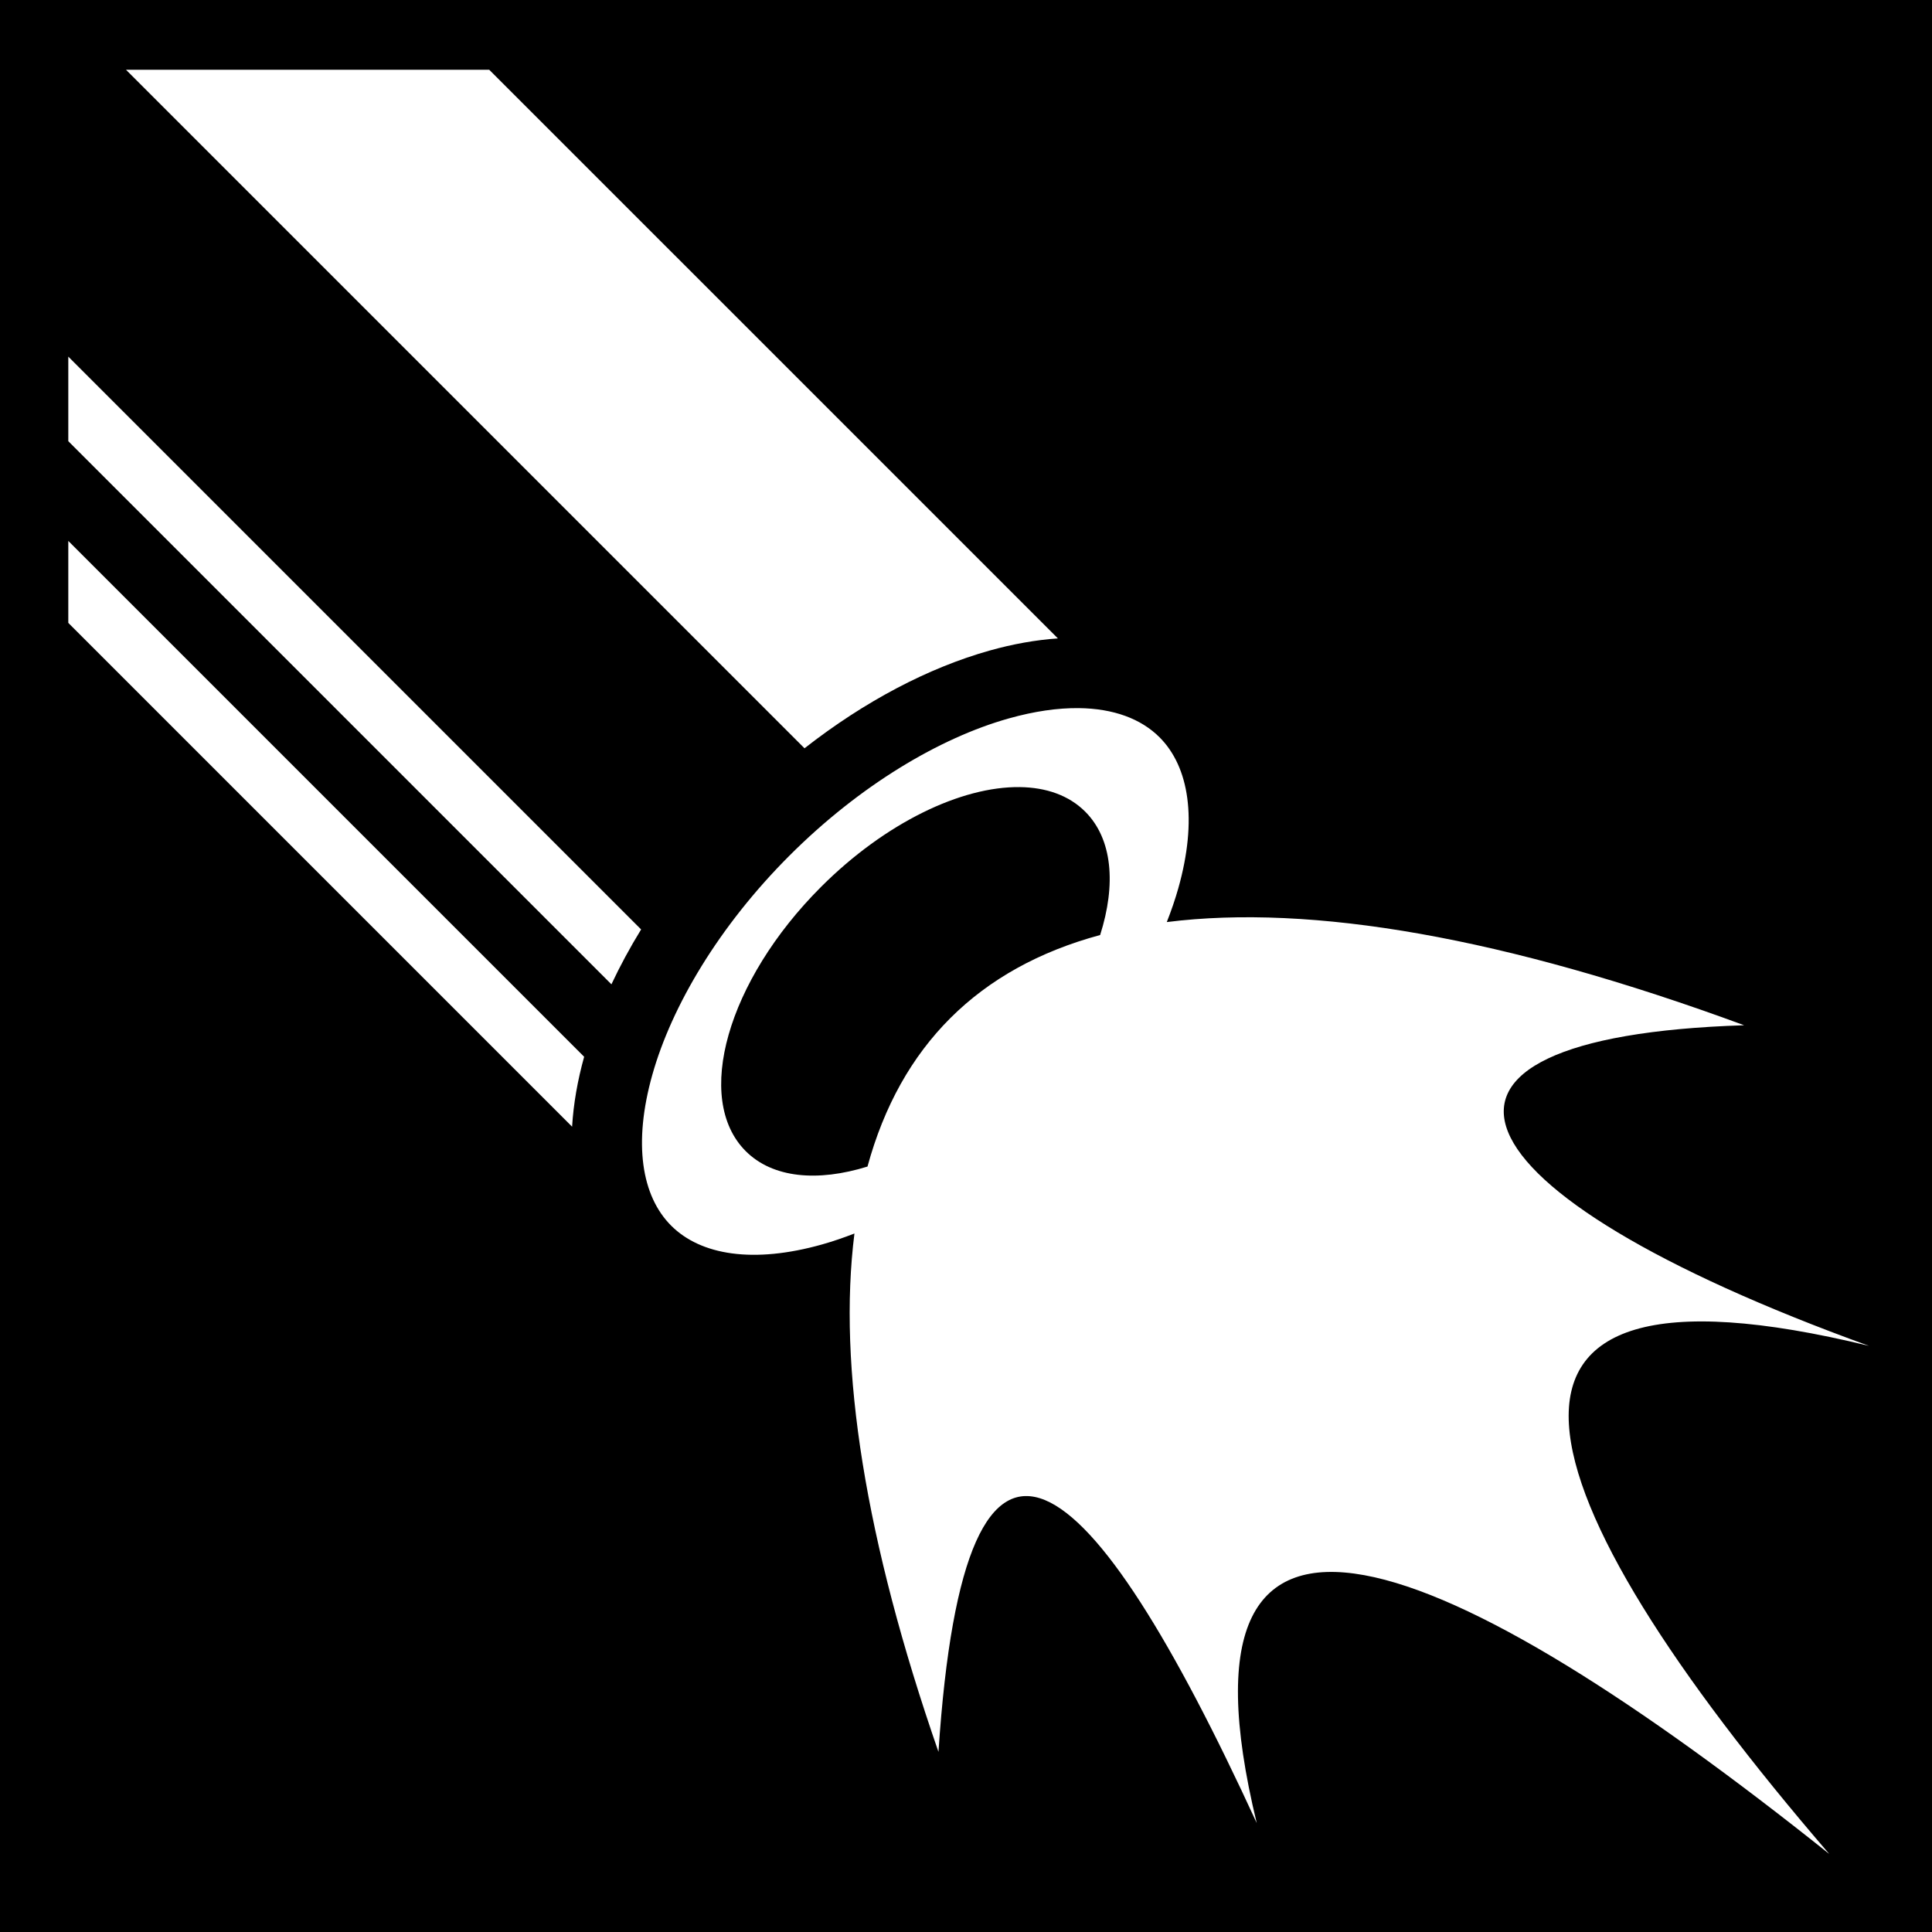
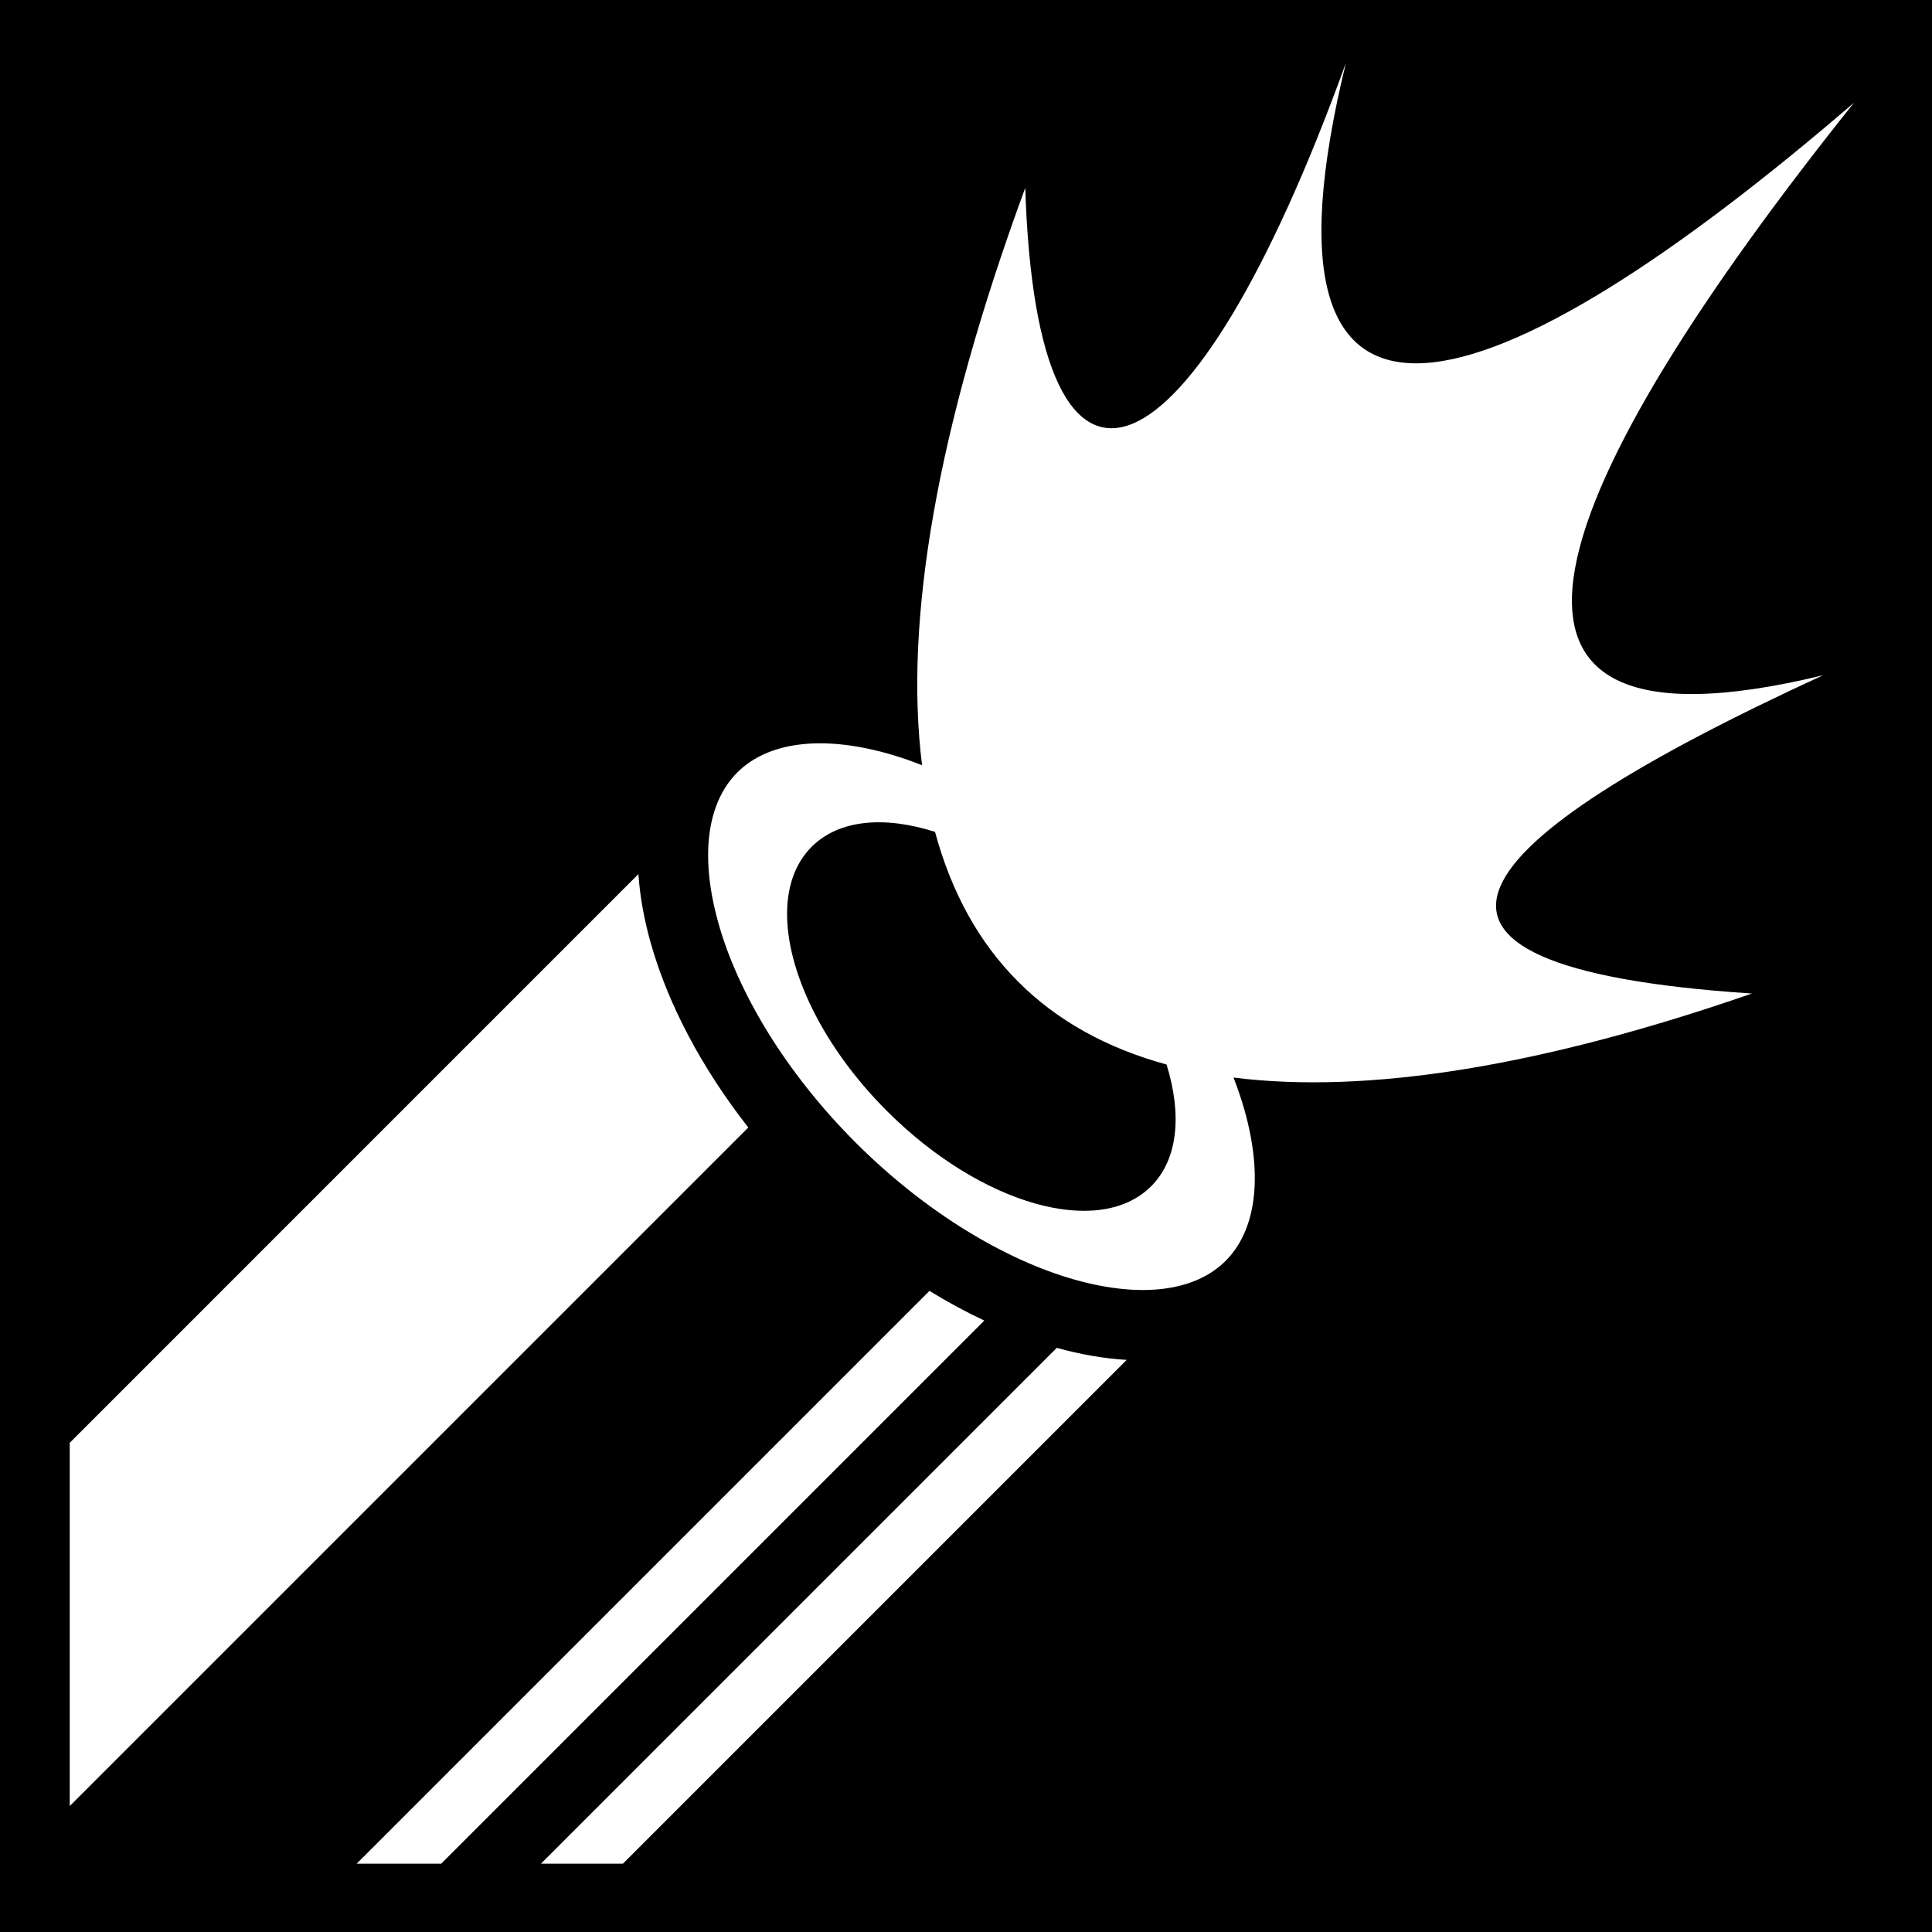
- <svg xmlns="http://www.w3.org/2000/svg" viewBox="0 0 512 512" style="height: 512px; width: 512px;">
-   <path d="M0 0h512v512H0z" fill="#000" fill-opacity="1" />
-   <g class="" transform="translate(0,0)" style="">
-     <path d="M33.385 18.482l179.818 179.82c15.992-12.5 32.854-21.332 49.008-25.884 6.11-1.722 12.21-2.827 18.142-3.232L129.646 18.482h-96.26zM18.1 94.508v22.414l143.933 143.933c2.284-4.853 4.898-9.714 7.87-14.544L18.1 94.51zm0 48.844v21.718l133.513 133.514c.357-6.05 1.454-12.282 3.192-18.527L18.1 143.352zm267.76 44.308c-5.534-.06-11.76.824-18.58 2.746-18.187 5.125-39.366 17.645-58.06 36.338-18.693 18.693-31.214 39.874-36.34 58.06-5.124 18.187-2.865 32.154 4.983 40.003 7.848 7.848 21.816 10.107 40.002 4.982 2.79-.787 5.657-1.767 8.57-2.897-4.446 35.305 2.834 81.353 22.27 137.377 7.042-107.06 40.21-77.135 84.346 18.867-25.618-105.636 50.953-72.313 151.733 8.195-82.658-96.046-104.87-162.764 10.524-134.658-113.18-40.95-130.87-81.878-33.092-84.97-63.505-23.373-114.68-32.166-153.004-27.345 1.2-3.05 2.23-6.05 3.054-8.97 5.124-18.186 2.867-32.155-4.98-40.003-4.906-4.905-12.203-7.627-21.425-7.727zm-15.63 20.928c7.007.084 13.038 2.182 17.358 6.502 7.242 7.242 8.227 19.295 3.96 32.7-32.244 8.713-52.945 29.435-61.653 61.358-13.234 4.11-25.11 3.073-32.274-4.09-13.822-13.824-4.888-45.17 19.956-70.013 17.08-17.08 37.233-26.642 52.653-26.457z" fill="#fff" fill-opacity="1" />
+ <svg xmlns="http://www.w3.org/2000/svg" viewBox="0 0 512 512" style="height: 512px; width: 512px;" version="1.1" id="svg2">
+   <defs id="defs2" />
+   <path d="M 0,512 V 0 h 512 v 512 z" fill="#000000" fill-opacity="1" id="path1" />
+   <g class="" transform="rotate(-90,256,256)" id="g2">
+     <path d="m 33.385,18.482 179.818,179.82 c 15.992,-12.5 32.854,-21.332 49.008,-25.884 6.11,-1.722 12.21,-2.827 18.142,-3.232 L 129.646,18.482 H 33.386 Z M 18.1,94.508 v 22.414 l 143.933,143.933 c 2.284,-4.853 4.898,-9.714 7.87,-14.544 L 18.1,94.51 Z m 0,48.844 v 21.718 l 133.513,133.514 c 0.357,-6.05 1.454,-12.282 3.192,-18.527 z m 267.76,44.308 c -5.534,-0.06 -11.76,0.824 -18.58,2.746 -18.187,5.125 -39.366,17.645 -58.06,36.338 -18.693,18.693 -31.214,39.874 -36.34,58.06 -5.124,18.187 -2.865,32.154 4.983,40.003 7.848,7.848 21.816,10.107 40.002,4.982 2.79,-0.787 5.657,-1.767 8.57,-2.897 -4.446,35.305 2.834,81.353 22.27,137.377 7.042,-107.06 40.21,-77.135 84.346,18.867 -25.618,-105.636 50.953,-72.313 151.733,8.195 -82.658,-96.046 -104.87,-162.764 10.524,-134.658 -113.18,-40.95 -130.87,-81.878 -33.092,-84.97 -63.505,-23.373 -114.68,-32.166 -153.004,-27.345 1.2,-3.05 2.23,-6.05 3.054,-8.97 5.124,-18.186 2.867,-32.155 -4.98,-40.003 -4.906,-4.905 -12.203,-7.627 -21.425,-7.727 z m -15.63,20.928 c 7.007,0.084 13.038,2.182 17.358,6.502 7.242,7.242 8.227,19.295 3.96,32.7 -32.244,8.713 -52.945,29.435 -61.653,61.358 -13.234,4.11 -25.11,3.073 -32.274,-4.09 -13.822,-13.824 -4.888,-45.17 19.956,-70.013 17.08,-17.08 37.233,-26.642 52.653,-26.457 z" fill="#ffffff" fill-opacity="1" id="path2" />
  </g>
</svg>
